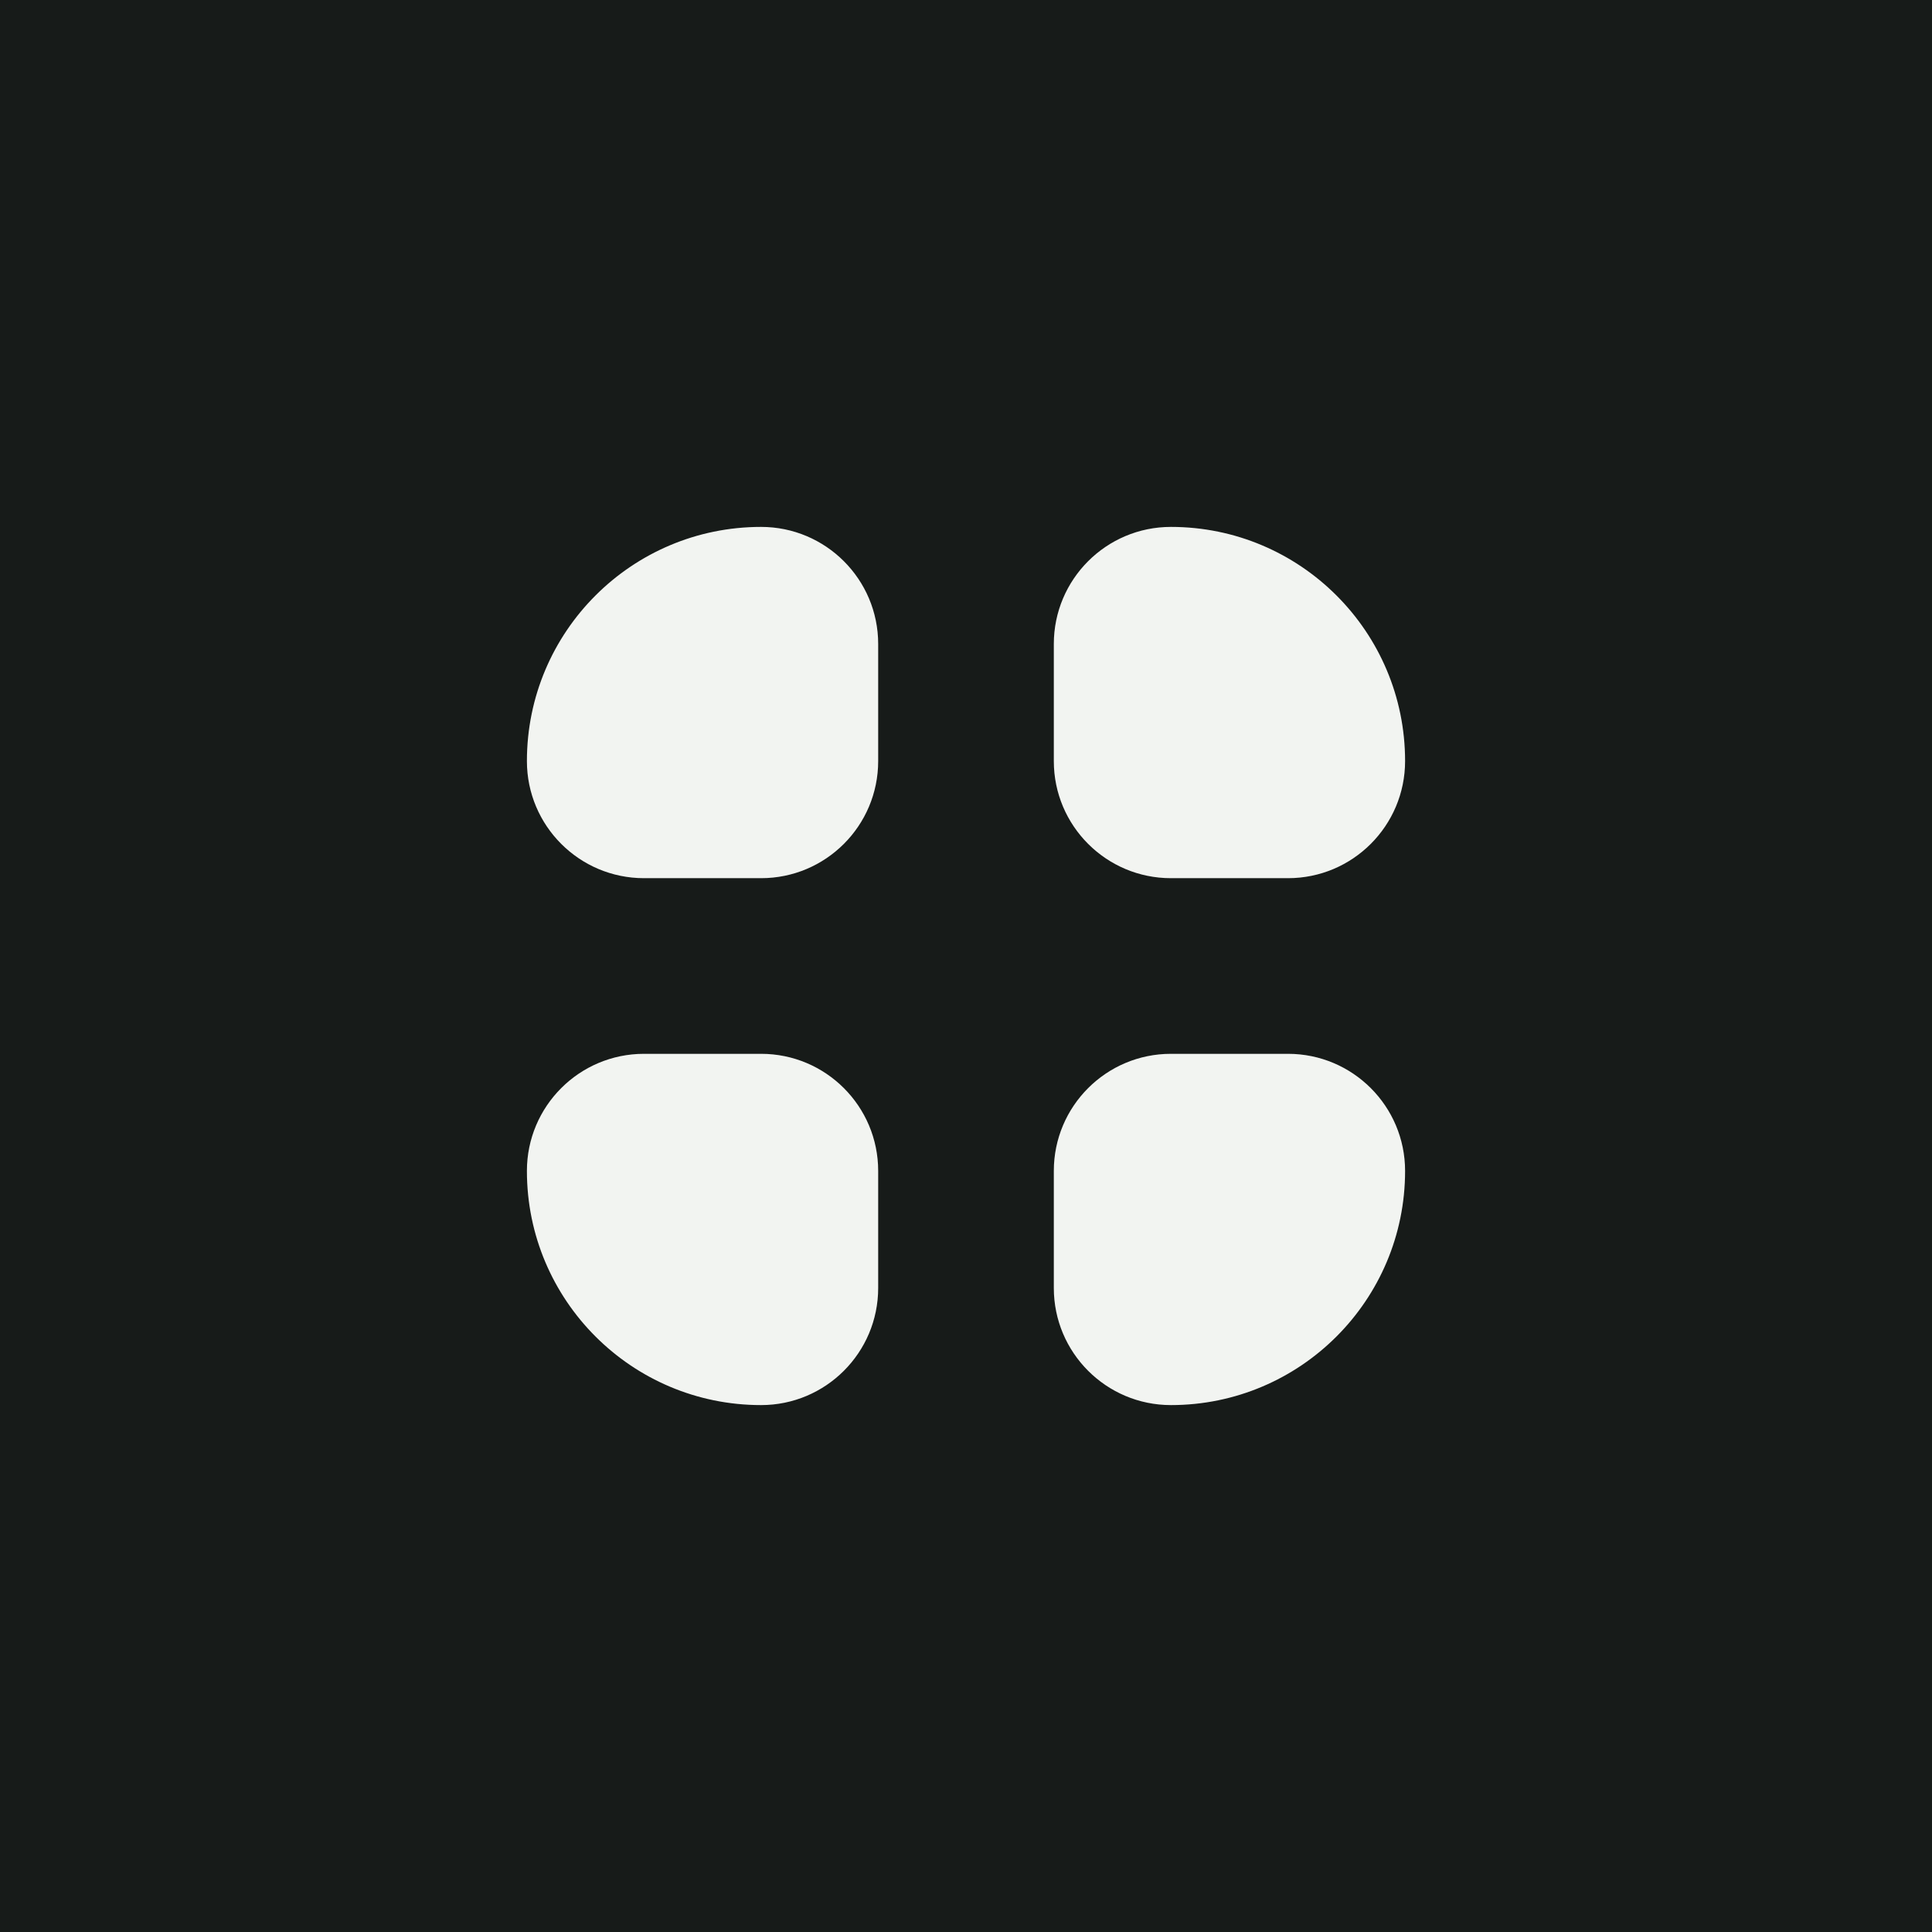
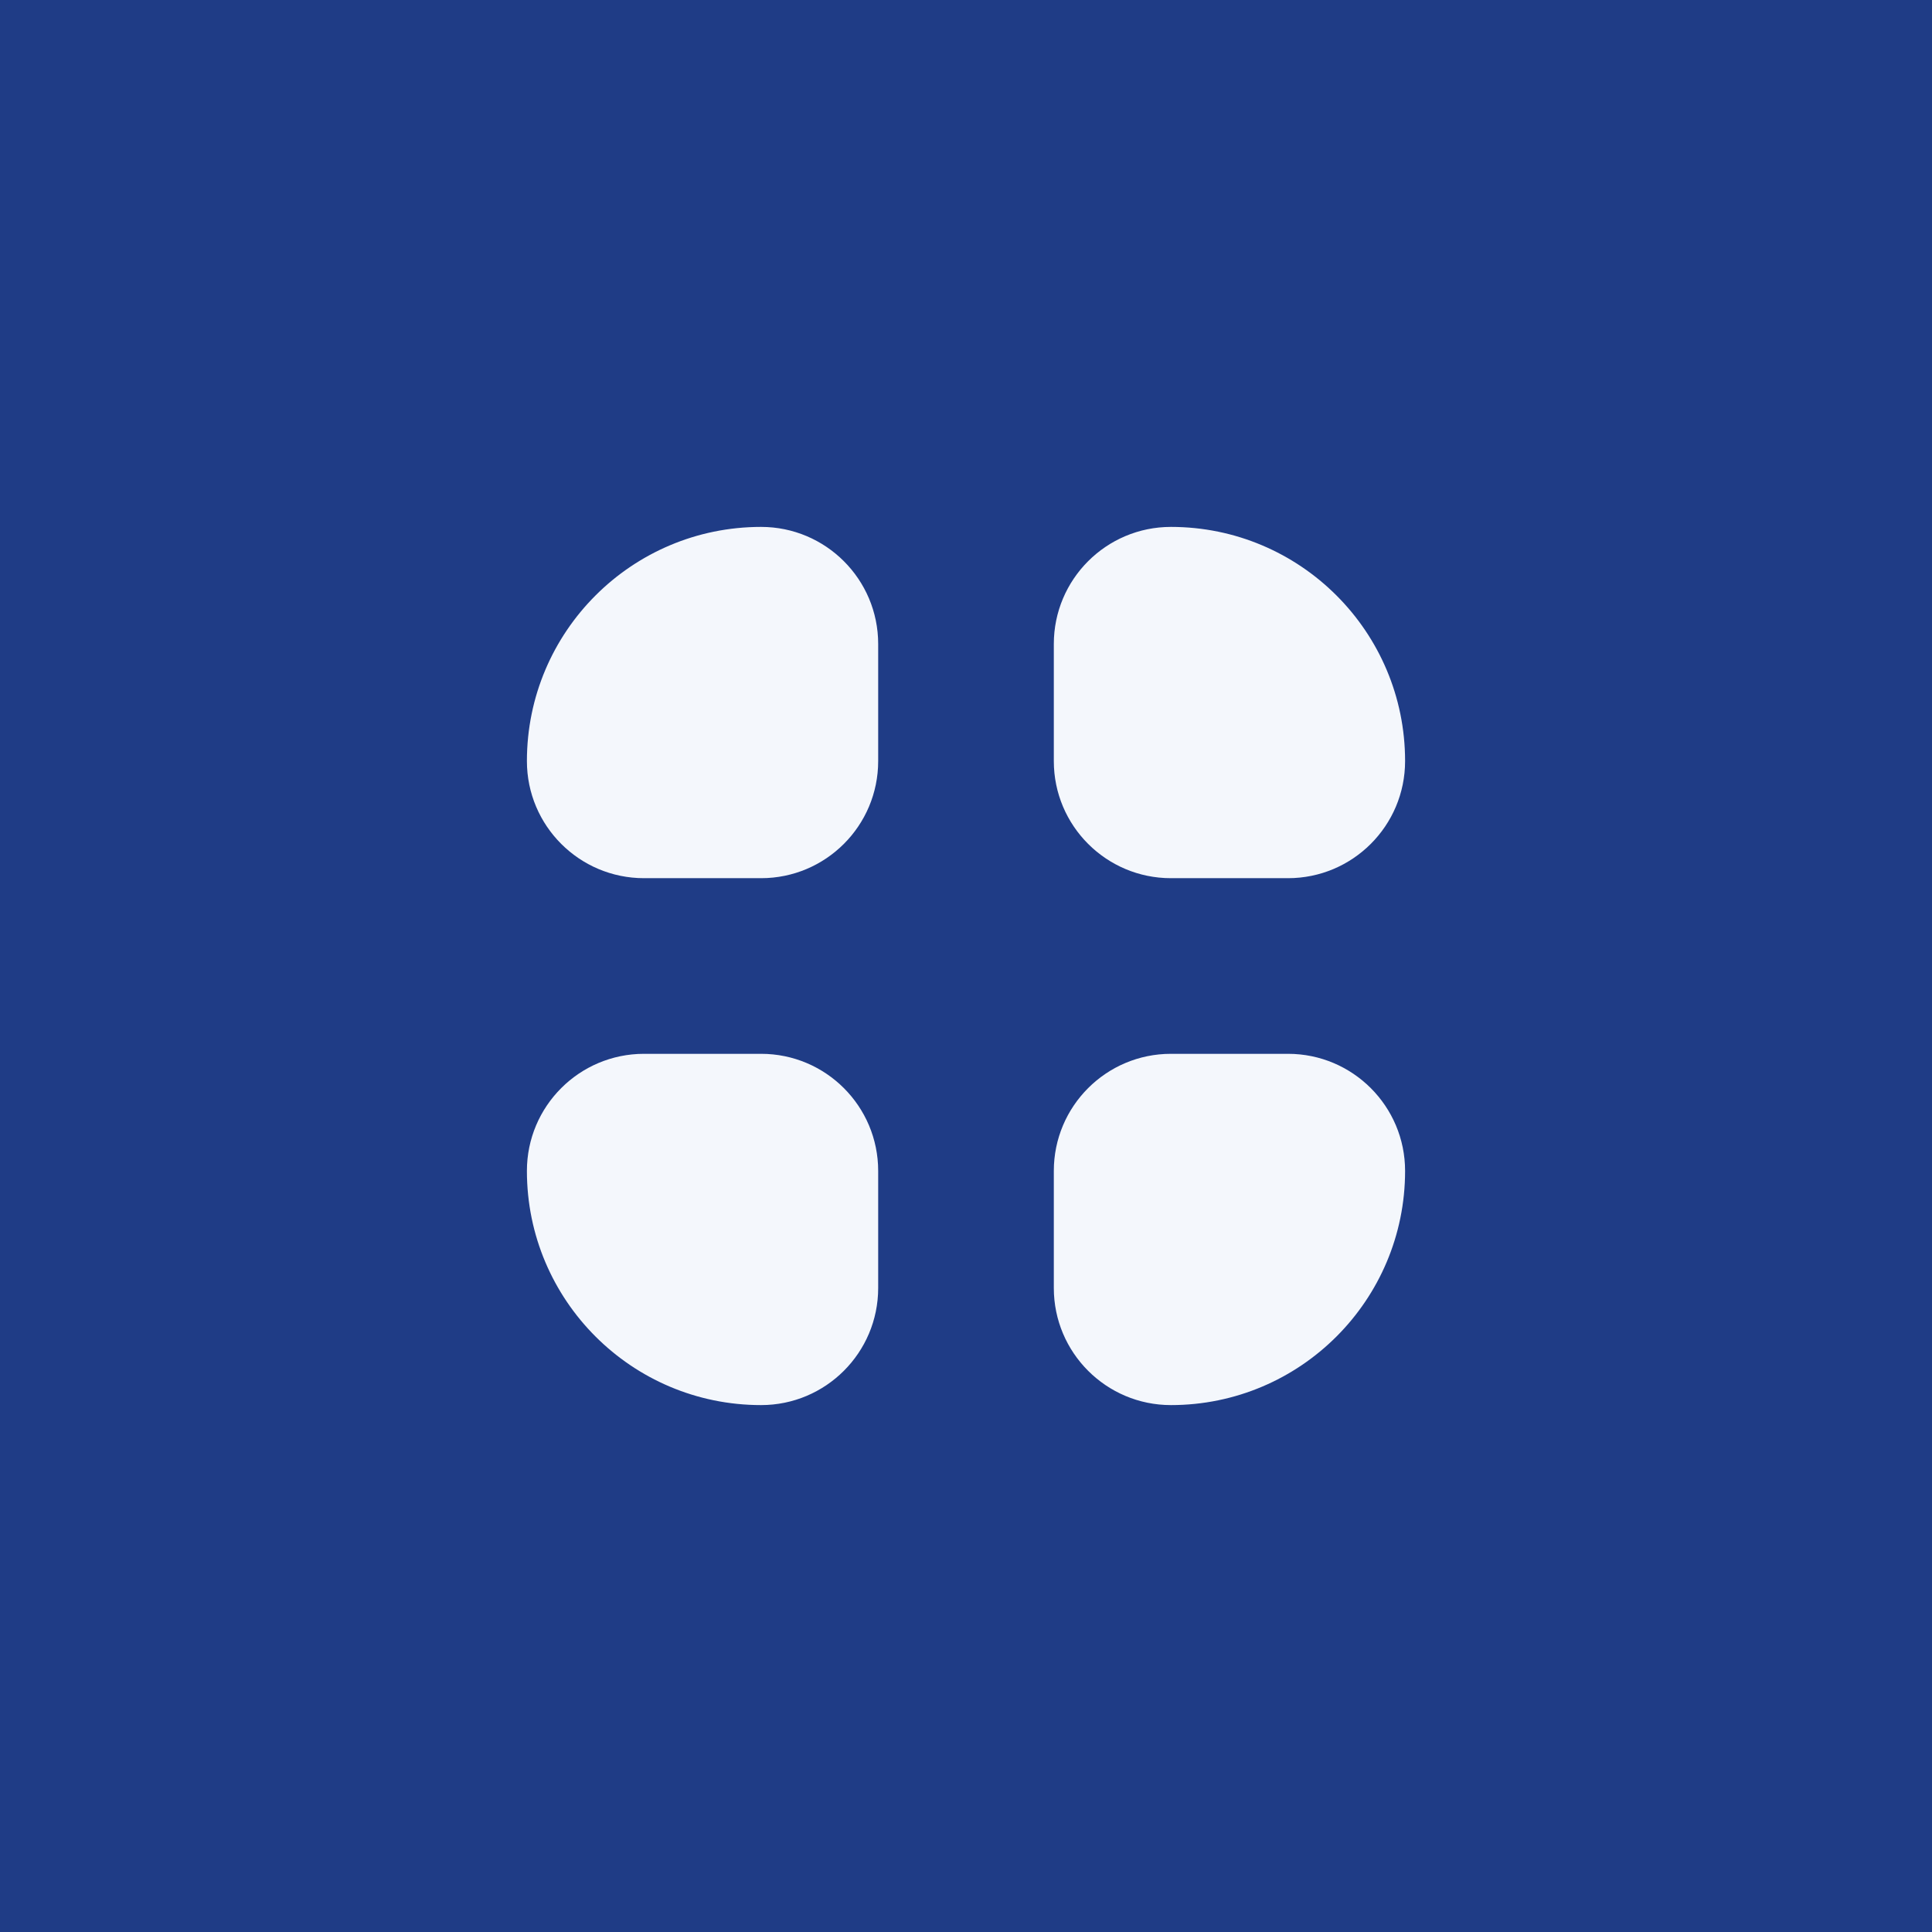
<svg xmlns="http://www.w3.org/2000/svg" viewBox="0 0 44 44" width="512" height="512">
-   <rect width="44" height="44" fill="#171B19" />
-   <g fill="#F2F4F1">
+   <rect width="44" height="44" fill="#1F3C86" />
+   <g fill="#F4F7FC">
    <path d="M17.333 12H17.333A2.667 2.667 0 0 1 20 14.667V17.333A2.667 2.667 0 0 1 17.333 20H14.667A2.667 2.667 0 0 1 12 17.333V17.333A5.333 5.333 0 0 1 17.333 12Z" />
    <path d="M26.667 12H26.667A5.333 5.333 0 0 1 32 17.333V17.333A2.667 2.667 0 0 1 29.333 20H26.667A2.667 2.667 0 0 1 24 17.333V14.667A2.667 2.667 0 0 1 26.667 12Z" />
    <path d="M14.667 24H17.333A2.667 2.667 0 0 1 20 26.667V29.333A2.667 2.667 0 0 1 17.333 32H17.333A5.333 5.333 0 0 1 12 26.667V26.667A2.667 2.667 0 0 1 14.667 24Z" />
    <path d="M26.667 24H29.333A2.667 2.667 0 0 1 32 26.667V26.667A5.333 5.333 0 0 1 26.667 32H26.667A2.667 2.667 0 0 1 24 29.333V26.667A2.667 2.667 0 0 1 26.667 24Z" />
  </g>
</svg>
